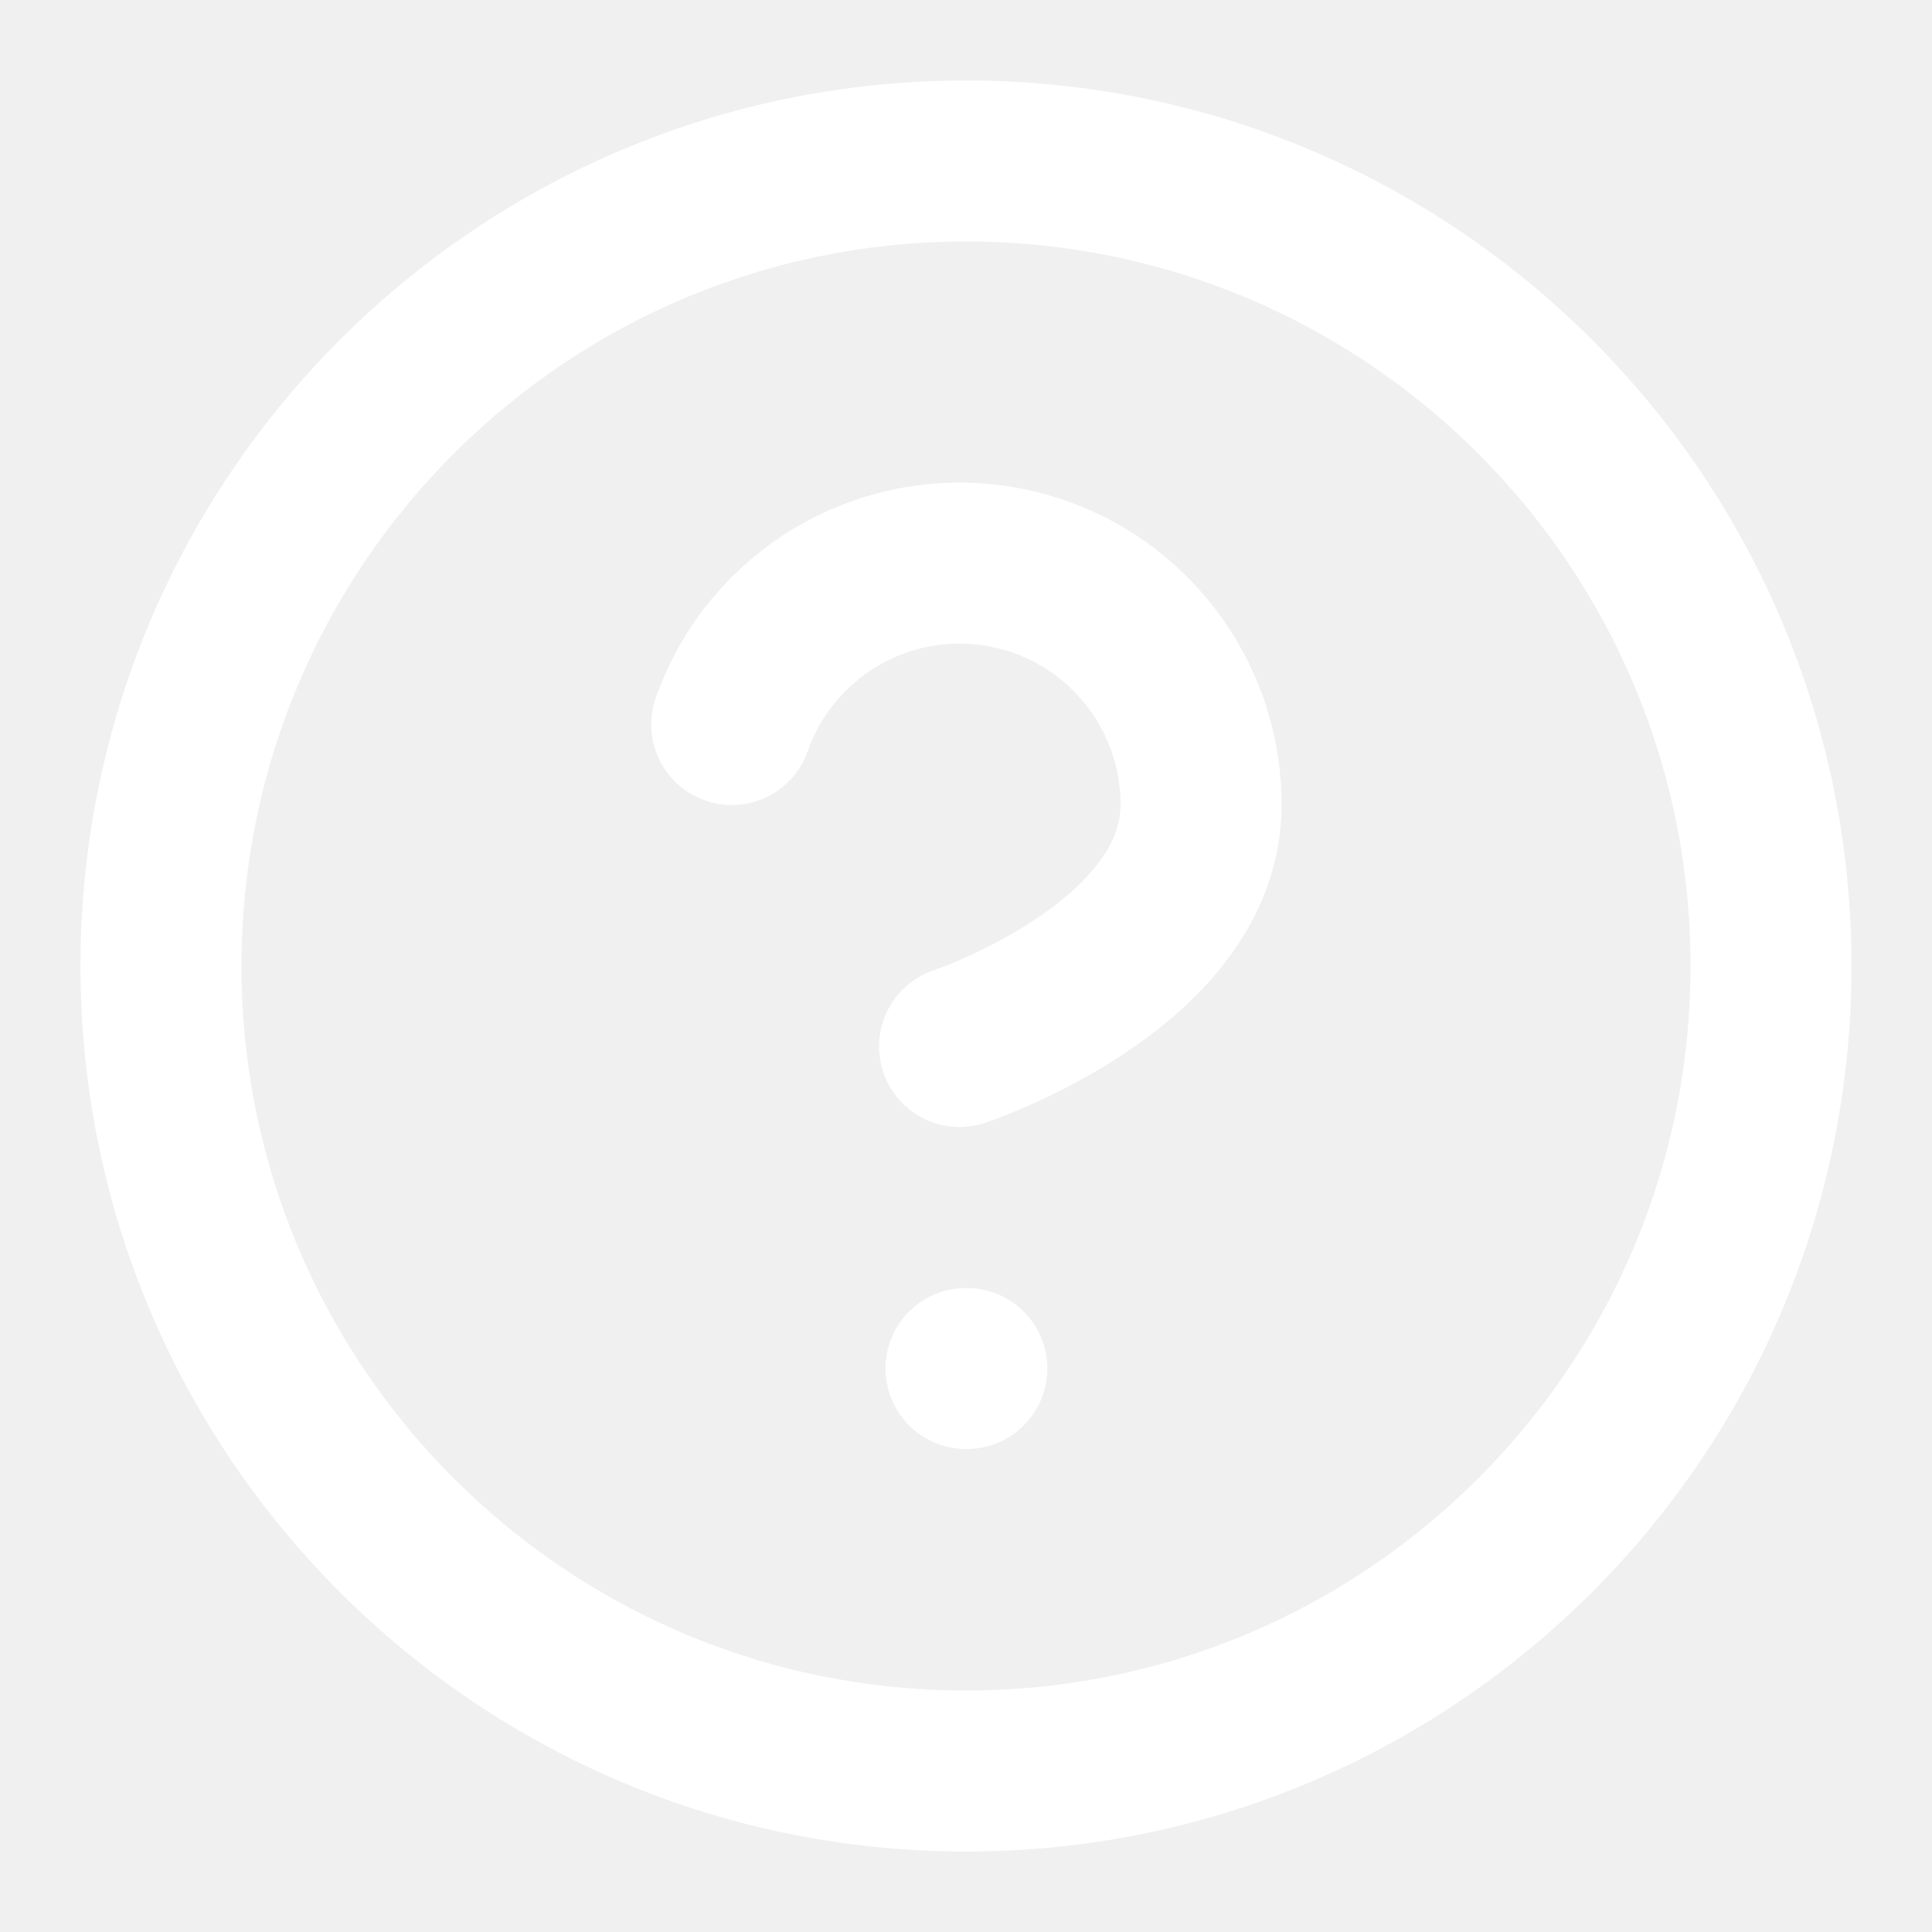
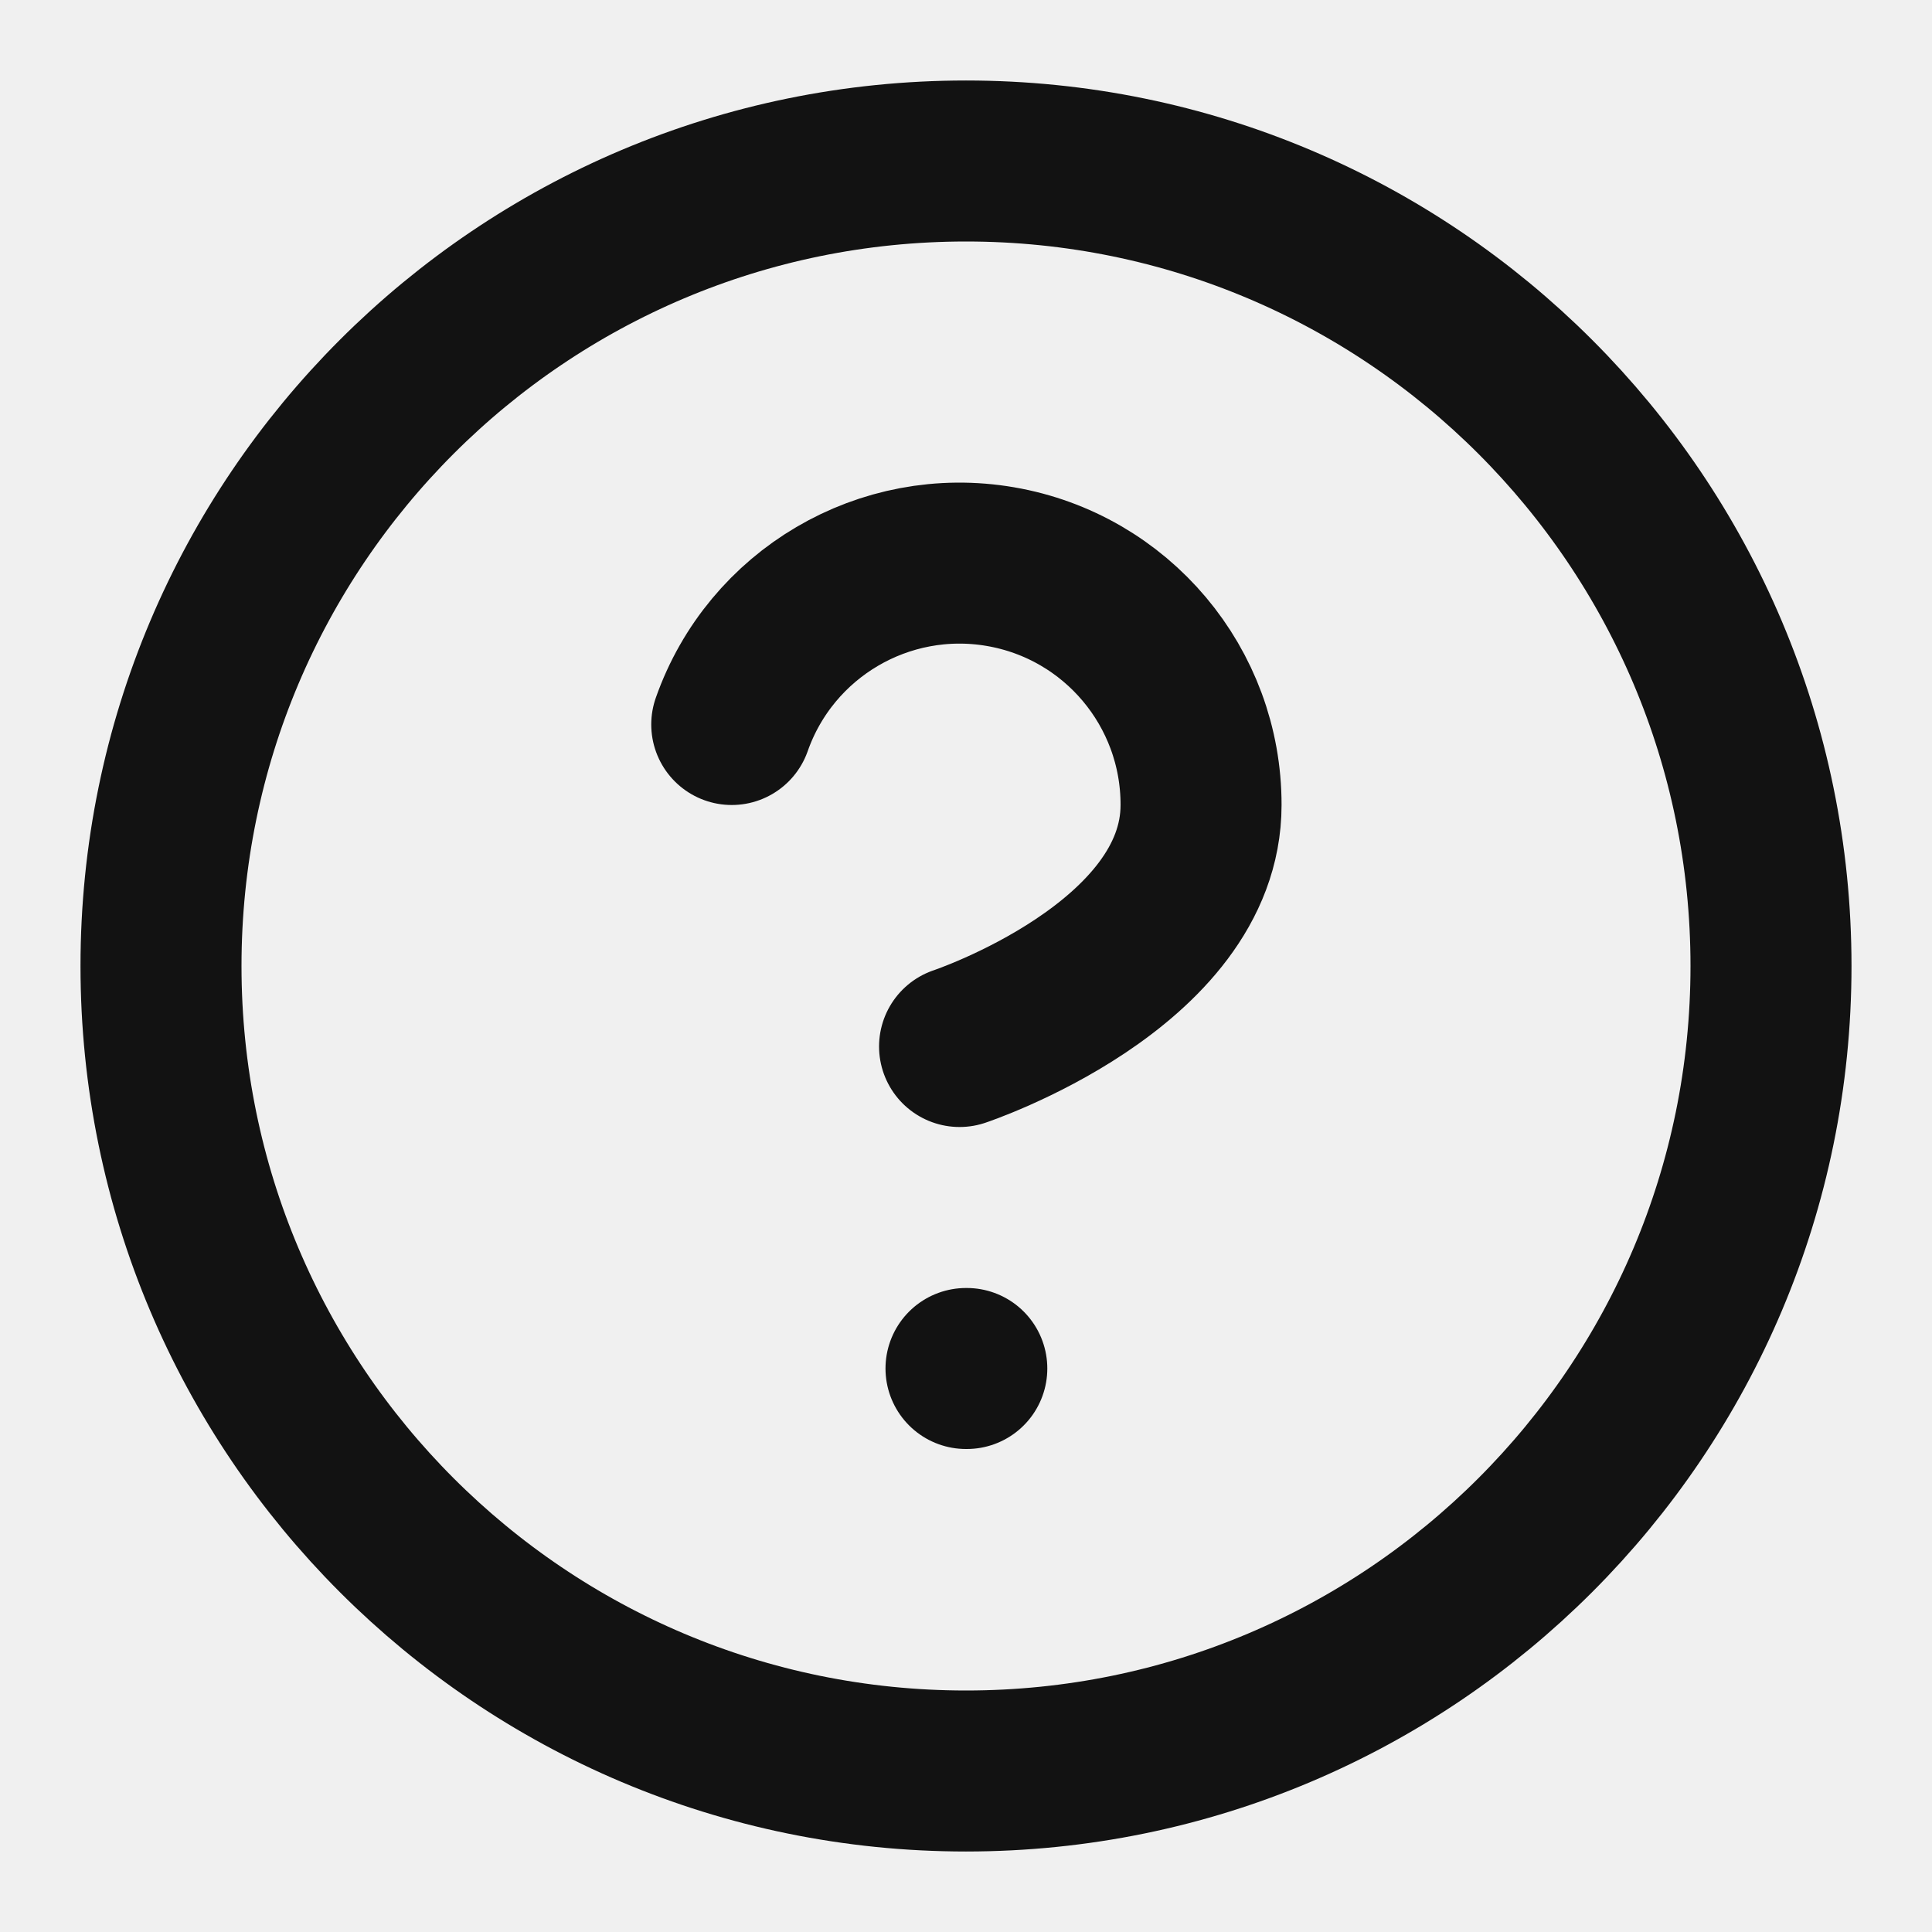
- <svg xmlns="http://www.w3.org/2000/svg" width="100" height="100" viewBox="0 0 24 24" fill="none" stroke="#ffffff" stroke-width="2" stroke-linecap="round" stroke-linejoin="round" class="lucide lucide-circle-question-mark lucide-help-circle lucide-circle-help" aria-hidden="true">
+ <svg xmlns="http://www.w3.org/2000/svg" width="100" height="100" viewBox="0 0 24 24" fill="none" stroke="#121212" stroke-width="2" stroke-linecap="round" stroke-linejoin="round" class="lucide lucide-circle-question-mark lucide-help-circle lucide-circle-help" aria-hidden="true">
  <circle cx="12" cy="12" r="10" />
  <path d="M9.09 9a3 3 0 0 1 5.83 1c0 2-3 3-3 3" />
  <path d="M12 17h.01" />
</svg>
